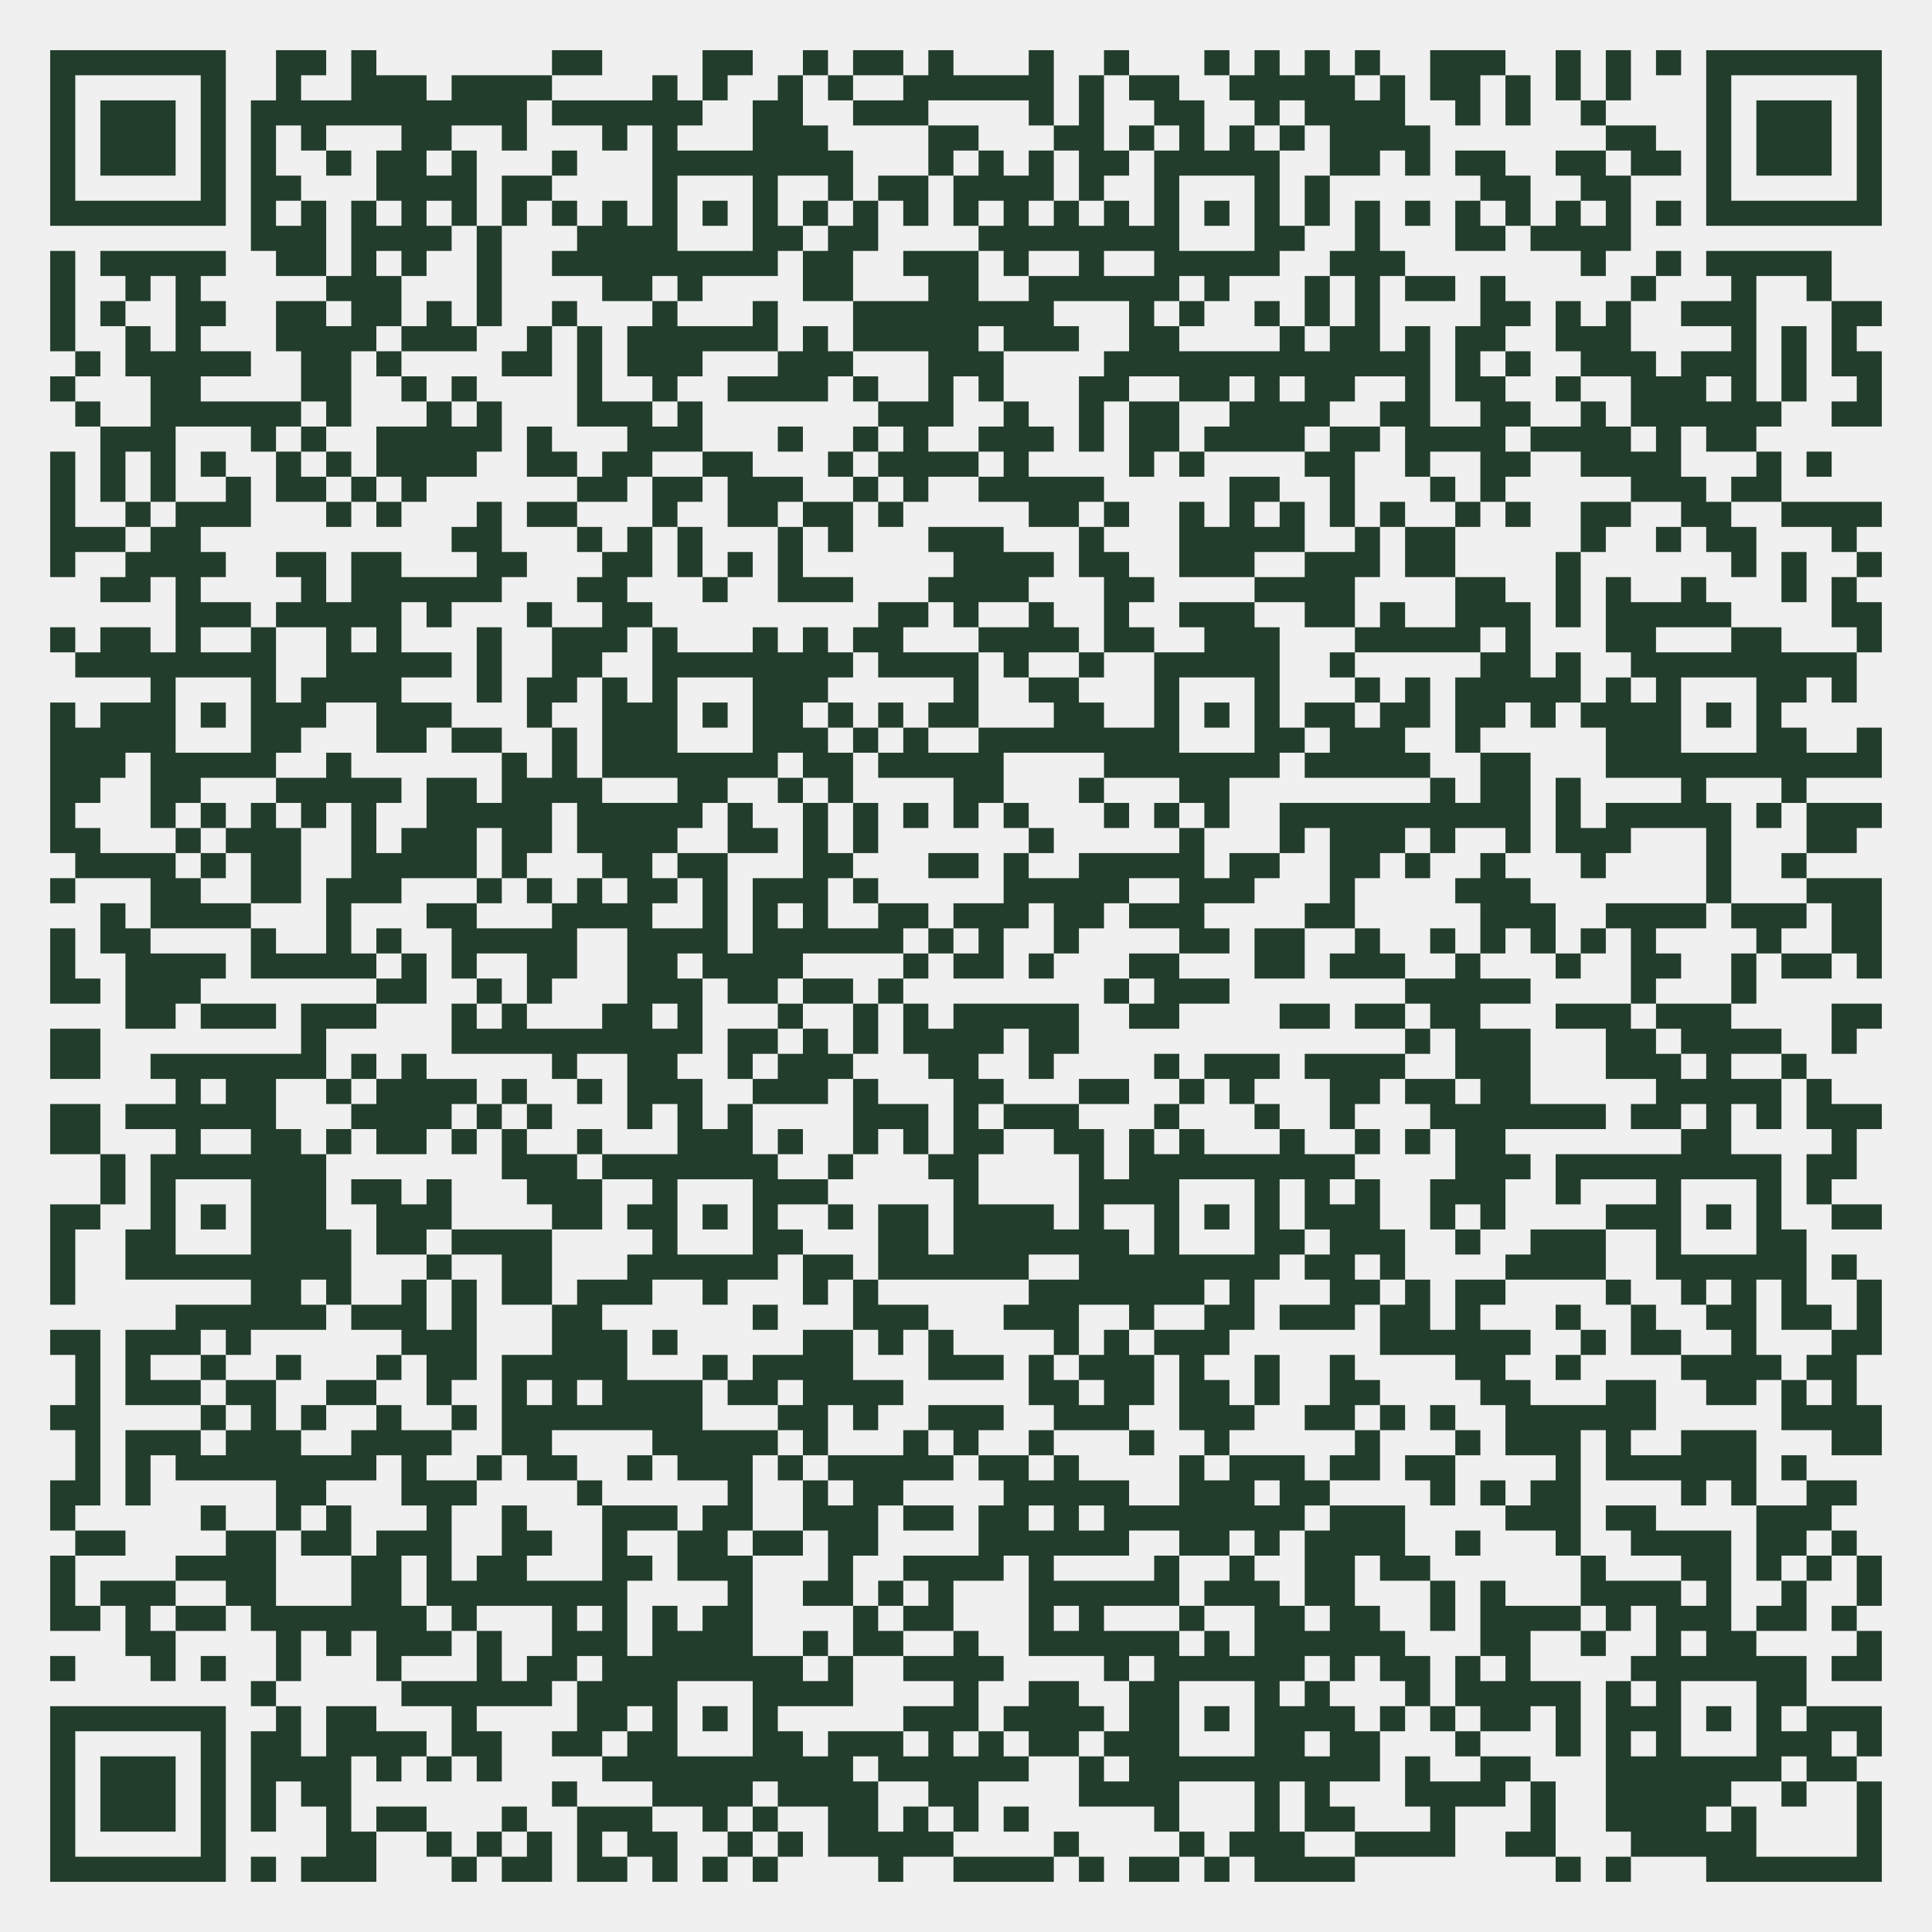
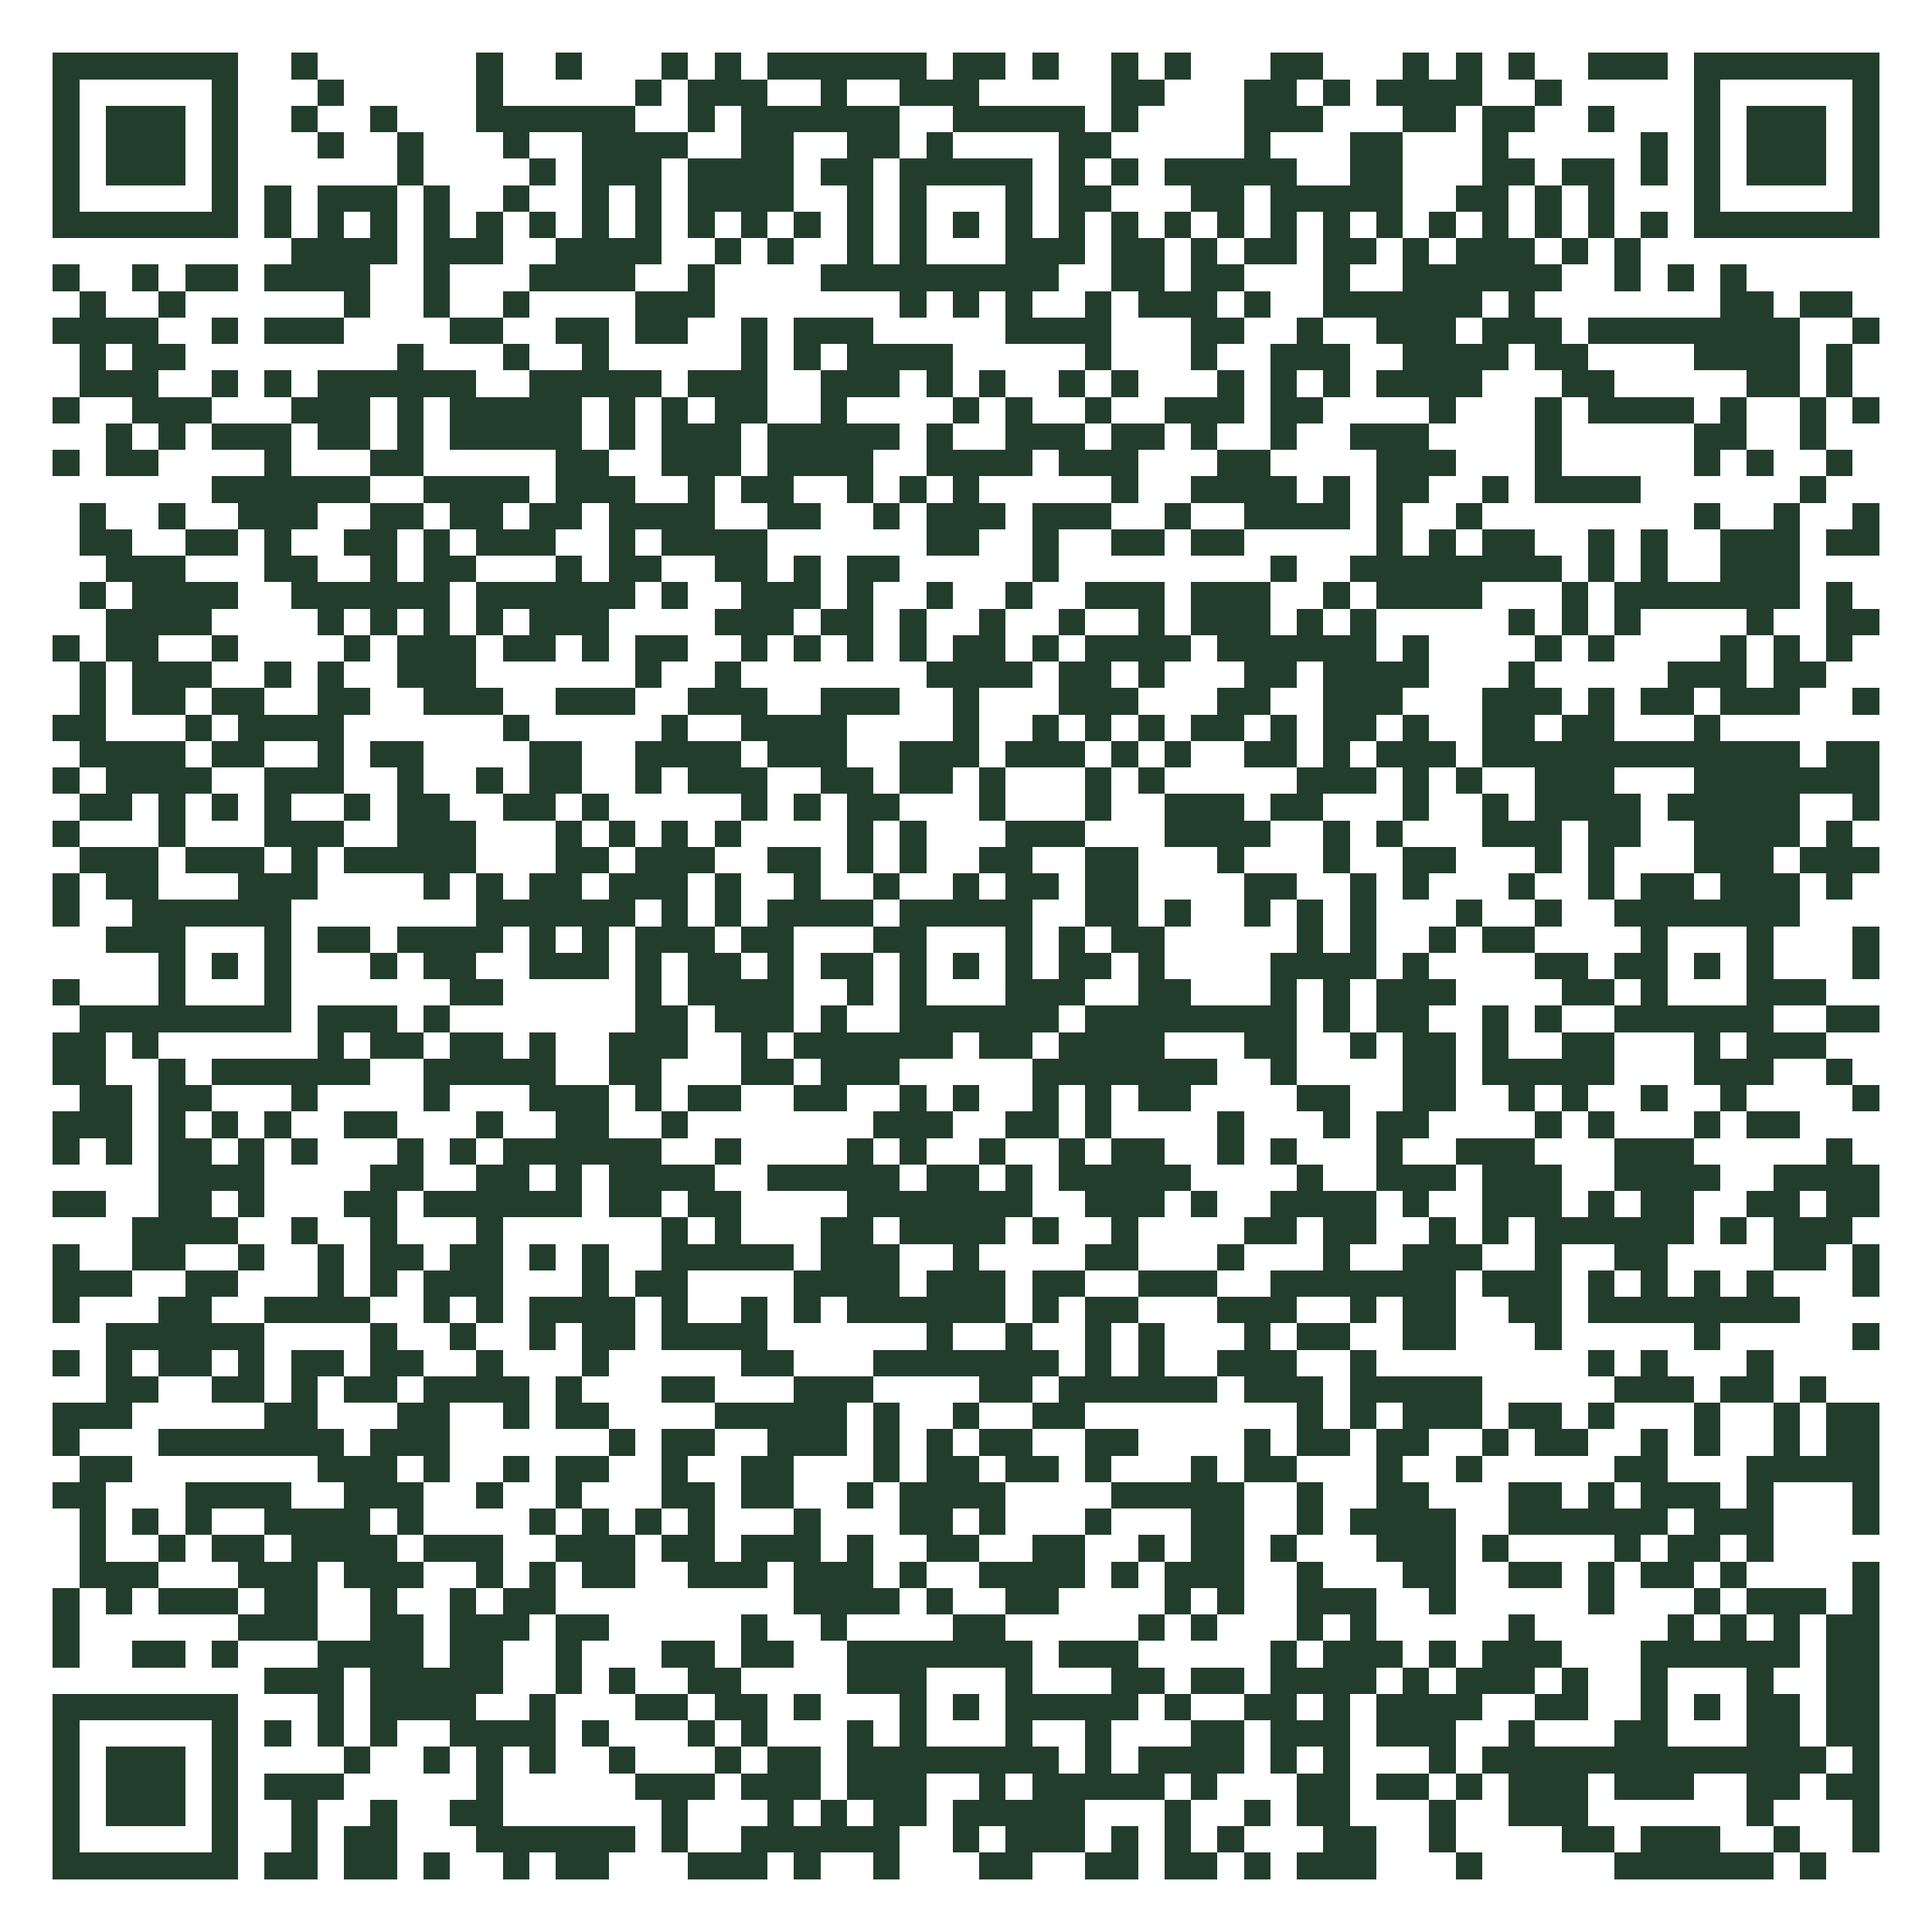
- <svg xmlns="http://www.w3.org/2000/svg" width="77" height="77" class="segno">
-   <path class="qrline" stroke="#233d2c" d="M2 2.5h7m2 0h2m1 0h1m7 0h2m4 0h2m2 0h1m1 0h2m1 0h1m3 0h1m2 0h1m3 0h1m1 0h1m1 0h1m1 0h1m2 0h3m2 0h1m1 0h1m1 0h1m1 0h7m-73 1h1m5 0h1m2 0h1m2 0h3m1 0h4m4 0h1m1 0h1m2 0h1m1 0h1m2 0h6m1 0h1m1 0h2m2 0h5m1 0h1m1 0h2m1 0h1m1 0h1m1 0h1m3 0h1m5 0h1m-73 1h1m1 0h3m1 0h1m1 0h11m1 0h6m2 0h2m2 0h3m4 0h1m1 0h1m2 0h2m2 0h1m1 0h4m2 0h1m1 0h1m2 0h1m4 0h1m1 0h3m1 0h1m-73 1h1m1 0h3m1 0h1m1 0h1m1 0h1m3 0h2m2 0h1m3 0h1m1 0h1m3 0h3m4 0h2m3 0h2m1 0h1m1 0h1m1 0h1m1 0h1m1 0h4m7 0h2m2 0h1m1 0h3m1 0h1m-73 1h1m1 0h3m1 0h1m1 0h1m2 0h1m1 0h2m1 0h1m3 0h1m3 0h8m3 0h1m1 0h1m1 0h1m1 0h2m1 0h5m2 0h2m1 0h1m1 0h2m2 0h2m1 0h2m1 0h1m1 0h3m1 0h1m-73 1h1m5 0h1m1 0h2m3 0h4m1 0h2m4 0h1m3 0h1m2 0h1m1 0h2m1 0h4m1 0h1m2 0h1m3 0h1m1 0h1m6 0h2m2 0h2m3 0h1m5 0h1m-73 1h7m1 0h1m1 0h1m1 0h1m1 0h1m1 0h1m1 0h1m1 0h1m1 0h1m1 0h1m1 0h1m1 0h1m1 0h1m1 0h1m1 0h1m1 0h1m1 0h1m1 0h1m1 0h1m1 0h1m1 0h1m1 0h1m1 0h1m1 0h1m1 0h1m1 0h1m1 0h1m1 0h1m1 0h1m1 0h1m1 0h7m-65 1h3m1 0h4m1 0h1m3 0h4m3 0h2m1 0h2m4 0h8m3 0h2m2 0h1m3 0h2m1 0h4m-63 1h1m1 0h5m2 0h2m1 0h1m1 0h1m2 0h1m2 0h9m1 0h2m2 0h3m1 0h1m2 0h1m2 0h5m2 0h3m7 0h1m2 0h1m1 0h5m-71 1h1m2 0h1m1 0h1m5 0h3m3 0h1m4 0h2m1 0h1m4 0h2m3 0h2m2 0h6m1 0h1m3 0h1m1 0h1m1 0h2m1 0h1m5 0h1m3 0h1m2 0h1m-71 1h1m1 0h1m2 0h2m2 0h2m1 0h2m1 0h1m1 0h1m2 0h1m3 0h1m3 0h1m3 0h8m3 0h1m1 0h1m2 0h1m1 0h1m1 0h1m4 0h2m1 0h1m1 0h1m2 0h3m3 0h2m-73 1h1m2 0h1m1 0h1m3 0h4m1 0h3m2 0h1m1 0h1m1 0h6m1 0h1m1 0h5m1 0h3m2 0h2m4 0h1m1 0h2m1 0h1m1 0h2m2 0h3m4 0h1m1 0h1m1 0h1m-71 1h1m1 0h5m2 0h2m1 0h1m4 0h2m1 0h1m1 0h3m3 0h3m3 0h3m4 0h13m1 0h1m1 0h1m2 0h3m1 0h3m1 0h1m1 0h2m-73 1h1m3 0h2m4 0h2m2 0h1m1 0h1m4 0h1m2 0h1m2 0h4m1 0h1m2 0h1m1 0h1m3 0h2m2 0h2m1 0h1m1 0h2m2 0h1m1 0h2m2 0h1m2 0h3m1 0h1m1 0h1m2 0h1m-72 1h1m2 0h6m1 0h1m3 0h1m1 0h1m3 0h3m1 0h1m7 0h3m2 0h1m2 0h1m1 0h2m2 0h4m2 0h2m2 0h2m2 0h1m1 0h6m2 0h2m-71 1h3m3 0h1m1 0h1m2 0h5m1 0h1m3 0h3m3 0h1m2 0h1m1 0h1m2 0h3m1 0h1m1 0h2m1 0h4m1 0h2m1 0h4m1 0h4m1 0h1m1 0h2m-68 1h1m1 0h1m1 0h1m1 0h1m2 0h1m1 0h1m1 0h4m2 0h2m1 0h2m2 0h2m3 0h1m1 0h4m1 0h1m4 0h1m1 0h1m4 0h2m2 0h1m2 0h2m2 0h4m3 0h1m1 0h1m-71 1h1m1 0h1m1 0h1m2 0h1m1 0h2m1 0h1m1 0h1m6 0h2m1 0h2m1 0h3m2 0h1m1 0h1m2 0h5m5 0h2m2 0h1m3 0h1m1 0h1m5 0h3m1 0h2m-69 1h1m2 0h1m1 0h3m3 0h1m1 0h1m3 0h1m1 0h2m3 0h1m2 0h2m1 0h2m1 0h1m5 0h2m1 0h1m2 0h1m1 0h1m1 0h1m1 0h1m1 0h1m2 0h1m1 0h1m2 0h2m2 0h2m2 0h4m-73 1h3m1 0h2m10 0h2m3 0h1m1 0h1m1 0h1m3 0h1m1 0h1m3 0h3m3 0h1m3 0h5m2 0h1m1 0h2m5 0h1m2 0h1m1 0h2m3 0h1m-72 1h1m2 0h4m2 0h2m1 0h2m3 0h2m3 0h2m1 0h1m1 0h1m1 0h1m6 0h4m1 0h2m2 0h3m2 0h3m1 0h2m4 0h1m6 0h1m1 0h1m2 0h1m-71 1h2m1 0h1m4 0h1m1 0h6m3 0h2m3 0h1m2 0h3m3 0h4m3 0h2m4 0h4m4 0h2m2 0h1m1 0h1m2 0h1m3 0h1m1 0h1m-67 1h3m1 0h5m1 0h1m3 0h1m2 0h2m9 0h2m1 0h1m2 0h1m2 0h1m2 0h3m2 0h2m1 0h1m2 0h3m1 0h1m1 0h5m4 0h2m-73 1h1m1 0h2m1 0h1m2 0h1m2 0h1m1 0h1m3 0h1m2 0h3m1 0h1m3 0h1m1 0h1m1 0h2m3 0h4m1 0h2m2 0h3m3 0h5m1 0h1m3 0h2m3 0h2m3 0h1m-72 1h8m2 0h5m1 0h1m2 0h2m2 0h8m1 0h4m1 0h1m2 0h1m2 0h5m2 0h1m5 0h2m1 0h1m2 0h9m-68 1h1m3 0h1m1 0h4m3 0h1m1 0h2m1 0h1m1 0h1m3 0h3m5 0h1m2 0h2m3 0h1m3 0h1m3 0h1m1 0h1m1 0h5m1 0h1m1 0h1m3 0h2m1 0h1m-72 1h1m1 0h3m1 0h1m1 0h3m2 0h3m3 0h1m2 0h3m1 0h1m1 0h2m1 0h1m1 0h1m1 0h2m3 0h2m2 0h1m1 0h1m1 0h1m1 0h2m1 0h2m1 0h2m1 0h1m1 0h4m1 0h1m1 0h1m-69 1h5m3 0h2m3 0h2m1 0h2m2 0h1m1 0h3m3 0h3m1 0h1m1 0h1m2 0h8m3 0h2m1 0h3m2 0h1m5 0h3m3 0h2m2 0h1m-73 1h3m1 0h5m2 0h1m6 0h1m1 0h1m1 0h7m1 0h2m1 0h5m4 0h7m1 0h5m2 0h2m3 0h11m-73 1h2m2 0h2m3 0h5m1 0h2m1 0h4m3 0h2m2 0h1m1 0h1m4 0h2m3 0h1m3 0h2m8 0h1m1 0h2m1 0h1m4 0h1m3 0h1m-70 1h1m3 0h1m1 0h1m1 0h1m1 0h1m1 0h1m2 0h5m1 0h5m1 0h1m2 0h1m1 0h1m1 0h1m1 0h1m1 0h1m3 0h1m1 0h1m1 0h1m2 0h10m1 0h1m1 0h5m1 0h1m1 0h3m-73 1h2m3 0h1m1 0h3m2 0h1m1 0h3m1 0h2m1 0h4m2 0h2m1 0h1m1 0h1m6 0h1m5 0h1m3 0h1m1 0h3m1 0h1m2 0h1m1 0h3m3 0h1m3 0h2m-71 1h4m1 0h1m1 0h2m2 0h5m1 0h1m3 0h2m1 0h2m3 0h2m3 0h2m1 0h1m2 0h5m1 0h2m2 0h2m1 0h1m2 0h1m3 0h1m4 0h1m2 0h1m-70 1h1m3 0h2m2 0h2m1 0h3m3 0h1m1 0h1m1 0h1m1 0h2m1 0h1m1 0h3m1 0h1m5 0h5m2 0h3m3 0h1m4 0h3m7 0h1m3 0h3m-71 1h1m1 0h4m3 0h1m3 0h2m3 0h4m2 0h1m1 0h1m1 0h1m2 0h2m1 0h3m1 0h2m1 0h3m4 0h2m5 0h3m2 0h4m1 0h3m1 0h2m-73 1h1m1 0h2m4 0h1m2 0h1m1 0h1m2 0h5m2 0h4m1 0h6m1 0h1m1 0h1m2 0h1m4 0h2m1 0h2m2 0h1m2 0h1m1 0h1m1 0h1m1 0h1m1 0h1m4 0h1m2 0h2m-73 1h1m2 0h4m1 0h5m1 0h1m1 0h1m2 0h2m2 0h2m1 0h4m4 0h1m1 0h2m1 0h1m3 0h2m3 0h2m1 0h3m2 0h1m3 0h1m2 0h2m2 0h1m1 0h2m1 0h1m-73 1h2m1 0h3m7 0h2m2 0h1m1 0h1m3 0h3m1 0h2m1 0h2m1 0h1m8 0h1m1 0h3m7 0h5m4 0h1m3 0h1m-65 1h2m1 0h3m1 0h3m3 0h1m1 0h1m3 0h2m1 0h1m3 0h1m2 0h1m1 0h1m1 0h5m2 0h2m4 0h2m1 0h2m1 0h2m3 0h3m1 0h3m4 0h2m-73 1h2m8 0h1m5 0h10m1 0h2m1 0h1m1 0h1m1 0h4m1 0h2m13 0h1m1 0h3m3 0h2m1 0h4m2 0h1m-72 1h2m2 0h7m1 0h1m1 0h1m5 0h1m2 0h2m2 0h1m1 0h3m3 0h2m2 0h1m4 0h1m1 0h3m1 0h4m2 0h3m3 0h3m1 0h1m2 0h1m-65 1h1m1 0h2m2 0h1m1 0h4m1 0h1m2 0h1m1 0h3m2 0h3m1 0h1m3 0h2m3 0h2m2 0h1m1 0h1m3 0h2m1 0h2m1 0h2m5 0h5m1 0h1m-71 1h2m1 0h6m3 0h4m1 0h1m1 0h1m3 0h1m1 0h1m1 0h1m4 0h3m1 0h1m1 0h3m3 0h1m3 0h1m2 0h1m3 0h7m1 0h2m1 0h1m1 0h1m1 0h3m-73 1h2m3 0h1m2 0h2m1 0h1m1 0h2m1 0h1m1 0h1m2 0h1m3 0h3m1 0h1m2 0h1m1 0h1m1 0h2m2 0h2m1 0h1m1 0h1m3 0h1m2 0h1m1 0h1m1 0h2m7 0h2m4 0h1m-70 1h1m1 0h7m7 0h3m1 0h7m2 0h1m3 0h2m4 0h1m1 0h9m4 0h3m1 0h9m1 0h2m-70 1h1m1 0h1m3 0h3m1 0h2m1 0h1m3 0h3m2 0h1m3 0h3m5 0h1m4 0h4m3 0h1m1 0h1m1 0h1m2 0h3m2 0h1m3 0h1m3 0h1m1 0h1m-71 1h2m2 0h1m1 0h1m1 0h3m2 0h3m4 0h2m1 0h2m1 0h1m1 0h1m2 0h1m1 0h2m1 0h4m1 0h1m2 0h1m1 0h1m1 0h1m1 0h3m2 0h1m1 0h1m4 0h3m1 0h1m1 0h1m2 0h2m-73 1h1m2 0h2m3 0h4m1 0h2m1 0h4m4 0h1m3 0h2m3 0h2m1 0h7m1 0h1m3 0h2m1 0h3m2 0h1m2 0h3m2 0h1m3 0h2m-70 1h1m2 0h9m3 0h1m2 0h2m3 0h6m1 0h2m1 0h6m2 0h8m1 0h2m1 0h1m4 0h4m2 0h6m1 0h1m-72 1h1m7 0h2m1 0h1m2 0h1m1 0h1m1 0h2m1 0h3m2 0h1m3 0h1m1 0h1m6 0h7m1 0h1m3 0h2m1 0h1m1 0h2m4 0h1m2 0h1m1 0h1m1 0h1m2 0h1m-68 1h6m1 0h3m1 0h1m3 0h2m6 0h1m3 0h3m3 0h3m2 0h1m2 0h2m1 0h3m1 0h2m1 0h1m3 0h1m2 0h1m2 0h2m1 0h2m1 0h1m-73 1h2m1 0h3m1 0h1m6 0h3m3 0h3m1 0h1m5 0h2m1 0h1m1 0h1m4 0h1m1 0h1m1 0h3m6 0h6m2 0h1m1 0h2m2 0h1m3 0h2m-72 1h1m1 0h1m2 0h1m2 0h1m3 0h1m1 0h2m1 0h5m3 0h1m1 0h4m3 0h3m1 0h1m1 0h3m1 0h1m2 0h1m2 0h1m4 0h2m2 0h1m4 0h4m1 0h2m-71 1h1m1 0h3m1 0h2m2 0h2m2 0h1m2 0h1m1 0h1m1 0h4m1 0h2m1 0h4m5 0h2m1 0h2m1 0h2m1 0h1m2 0h2m4 0h2m3 0h2m2 0h2m1 0h1m1 0h1m-72 1h2m4 0h1m1 0h1m1 0h1m2 0h1m2 0h1m1 0h8m3 0h2m1 0h1m2 0h3m2 0h3m2 0h3m2 0h2m1 0h1m1 0h1m2 0h6m5 0h4m-72 1h1m1 0h3m1 0h3m2 0h4m2 0h2m4 0h5m1 0h1m3 0h1m1 0h1m2 0h1m3 0h1m2 0h1m5 0h1m3 0h1m1 0h3m1 0h1m2 0h3m3 0h2m-72 1h1m1 0h1m1 0h8m1 0h1m2 0h1m1 0h2m2 0h1m1 0h3m1 0h1m1 0h5m1 0h2m1 0h1m4 0h1m1 0h3m1 0h2m1 0h2m4 0h1m1 0h6m1 0h1m-70 1h2m1 0h1m5 0h2m3 0h3m4 0h1m5 0h1m2 0h1m1 0h2m4 0h5m2 0h3m1 0h2m4 0h1m1 0h1m1 0h2m4 0h1m1 0h1m2 0h2m-72 1h1m5 0h1m2 0h1m1 0h1m3 0h1m2 0h1m3 0h3m1 0h2m2 0h3m1 0h2m1 0h2m1 0h1m1 0h8m1 0h3m4 0h3m1 0h2m4 0h3m-70 1h2m4 0h2m1 0h2m1 0h3m2 0h2m2 0h1m2 0h2m1 0h2m1 0h2m4 0h6m2 0h2m1 0h1m1 0h4m2 0h1m3 0h1m2 0h4m1 0h2m1 0h1m-72 1h1m4 0h4m3 0h2m1 0h1m1 0h2m3 0h2m1 0h3m3 0h1m2 0h4m1 0h1m4 0h1m2 0h1m2 0h2m1 0h2m6 0h1m3 0h2m1 0h1m1 0h1m1 0h1m-73 1h1m1 0h3m2 0h2m3 0h2m1 0h8m4 0h1m2 0h2m1 0h1m1 0h1m3 0h6m1 0h3m1 0h2m3 0h1m1 0h1m3 0h4m1 0h1m2 0h1m2 0h1m-73 1h2m1 0h1m1 0h2m1 0h7m1 0h1m3 0h1m1 0h1m1 0h1m1 0h2m4 0h1m1 0h2m3 0h1m1 0h1m3 0h1m2 0h2m1 0h2m2 0h1m1 0h4m1 0h1m1 0h3m1 0h2m1 0h1m-69 1h2m4 0h1m1 0h1m1 0h3m1 0h1m2 0h3m1 0h4m2 0h1m1 0h2m2 0h1m2 0h6m1 0h1m1 0h6m3 0h2m2 0h1m2 0h1m1 0h2m4 0h1m-73 1h1m3 0h1m1 0h1m2 0h1m3 0h1m3 0h1m1 0h2m1 0h8m1 0h1m2 0h4m4 0h1m1 0h6m1 0h1m1 0h2m1 0h1m1 0h1m4 0h7m1 0h2m-65 1h1m5 0h6m1 0h4m3 0h4m4 0h1m2 0h2m2 0h2m3 0h1m1 0h1m3 0h1m1 0h5m1 0h1m1 0h1m3 0h2m-70 1h7m2 0h1m1 0h2m3 0h1m4 0h2m1 0h1m1 0h1m1 0h1m5 0h3m1 0h4m1 0h2m1 0h1m1 0h4m1 0h1m1 0h1m1 0h2m1 0h1m1 0h3m1 0h1m1 0h1m1 0h3m-73 1h1m5 0h1m1 0h2m1 0h4m1 0h2m2 0h2m1 0h2m3 0h2m1 0h3m1 0h1m1 0h1m1 0h2m1 0h3m3 0h2m1 0h2m3 0h1m3 0h1m1 0h1m1 0h1m3 0h3m1 0h1m-73 1h1m1 0h3m1 0h1m1 0h4m1 0h1m1 0h1m1 0h1m4 0h10m1 0h6m2 0h1m1 0h10m1 0h1m2 0h2m3 0h7m1 0h2m-72 1h1m1 0h3m1 0h1m1 0h1m1 0h2m8 0h1m3 0h4m1 0h4m2 0h2m4 0h4m3 0h1m1 0h1m3 0h4m1 0h1m2 0h5m2 0h1m2 0h1m-73 1h1m1 0h3m1 0h1m1 0h1m2 0h1m1 0h2m3 0h1m2 0h3m2 0h1m1 0h1m2 0h2m1 0h1m1 0h1m1 0h1m5 0h1m3 0h1m1 0h2m3 0h1m3 0h1m2 0h4m1 0h1m4 0h1m-73 1h1m5 0h1m4 0h2m2 0h1m1 0h1m1 0h1m1 0h1m1 0h2m2 0h1m1 0h1m1 0h5m4 0h1m4 0h1m1 0h3m2 0h4m2 0h2m3 0h5m4 0h1m-73 1h7m1 0h1m1 0h3m3 0h1m1 0h2m1 0h2m1 0h1m1 0h1m1 0h1m4 0h1m2 0h4m1 0h1m1 0h2m1 0h1m1 0h4m8 0h1m1 0h1m3 0h7" />
+ <svg xmlns="http://www.w3.org/2000/svg" viewBox="0 0 73 73" shape-rendering="crispEdges">
+   <path fill="#ffffff" d="M0 0h73v73H0z" />
+   <path stroke="#233d2c" d="M2 2.5h7m2 0h1m6 0h1m2 0h1m3 0h1m1 0h1m1 0h6m1 0h2m1 0h1m2 0h1m1 0h1m3 0h2m3 0h1m1 0h1m1 0h1m2 0h3m1 0h7M2 3.5h1m5 0h1m3 0h1m5 0h1m5 0h1m1 0h3m2 0h1m2 0h3m5 0h2m3 0h2m1 0h1m1 0h4m2 0h1m5 0h1m5 0h1M2 4.5h1m1 0h3m1 0h1m2 0h1m2 0h1m3 0h6m2 0h1m1 0h6m2 0h5m1 0h1m4 0h3m3 0h2m1 0h2m2 0h1m3 0h1m1 0h3m1 0h1M2 5.5h1m1 0h3m1 0h1m3 0h1m2 0h1m3 0h1m2 0h4m2 0h2m2 0h2m1 0h1m4 0h2m5 0h1m3 0h2m3 0h1m5 0h1m1 0h1m1 0h3m1 0h1M2 6.5h1m1 0h3m1 0h1m6 0h1m4 0h1m1 0h3m1 0h4m1 0h2m1 0h5m1 0h1m1 0h1m1 0h5m2 0h2m3 0h2m1 0h2m1 0h1m1 0h1m1 0h3m1 0h1M2 7.5h1m5 0h1m1 0h1m1 0h3m1 0h1m2 0h1m2 0h1m1 0h1m1 0h4m2 0h1m1 0h1m3 0h1m1 0h2m3 0h2m1 0h5m2 0h2m1 0h1m1 0h1m3 0h1m5 0h1M2 8.5h7m1 0h1m1 0h1m1 0h1m1 0h1m1 0h1m1 0h1m1 0h1m1 0h1m1 0h1m1 0h1m1 0h1m1 0h1m1 0h1m1 0h1m1 0h1m1 0h1m1 0h1m1 0h1m1 0h1m1 0h1m1 0h1m1 0h1m1 0h1m1 0h1m1 0h1m1 0h1m1 0h1m1 0h7M11 9.5h4m1 0h3m2 0h4m2 0h1m1 0h1m2 0h1m1 0h1m3 0h3m1 0h2m1 0h1m1 0h2m1 0h2m1 0h1m1 0h3m1 0h1m1 0h1M2 10.5h1m2 0h1m1 0h2m1 0h4m2 0h1m3 0h4m2 0h1m4 0h9m2 0h2m1 0h2m3 0h1m2 0h6m2 0h1m1 0h1m1 0h1M3 11.5h1m2 0h1m6 0h1m2 0h1m2 0h1m4 0h3m7 0h1m1 0h1m1 0h1m2 0h1m1 0h3m1 0h1m2 0h6m1 0h1m7 0h2m1 0h2M2 12.5h4m2 0h1m1 0h3m4 0h2m2 0h2m1 0h2m2 0h1m1 0h3m5 0h4m3 0h2m2 0h1m2 0h3m1 0h3m1 0h8m2 0h1M3 13.5h1m1 0h2m8 0h1m3 0h1m2 0h1m5 0h1m1 0h1m1 0h4m5 0h1m3 0h1m2 0h3m2 0h4m1 0h2m4 0h4m1 0h1M3 14.5h3m2 0h1m1 0h1m1 0h6m2 0h5m1 0h3m2 0h3m1 0h1m1 0h1m2 0h1m1 0h1m3 0h1m1 0h1m1 0h1m1 0h4m3 0h2m5 0h2m1 0h1M2 15.5h1m2 0h3m3 0h3m1 0h1m1 0h5m1 0h1m1 0h1m1 0h2m2 0h1m4 0h1m1 0h1m2 0h1m2 0h3m1 0h2m4 0h1m3 0h1m1 0h4m1 0h1m2 0h1m1 0h1M4 16.5h1m1 0h1m1 0h3m1 0h2m1 0h1m1 0h5m1 0h1m1 0h3m1 0h5m1 0h1m2 0h3m1 0h2m1 0h1m2 0h1m2 0h3m4 0h1m5 0h2m2 0h1M2 17.5h1m1 0h2m4 0h1m3 0h2m5 0h2m2 0h3m1 0h4m2 0h4m1 0h3m3 0h2m4 0h3m3 0h1m5 0h1m1 0h1m2 0h1M8 18.5h6m2 0h4m1 0h3m2 0h1m1 0h2m2 0h1m1 0h1m1 0h1m5 0h1m2 0h4m1 0h1m1 0h2m2 0h1m1 0h4m6 0h1M3 19.5h1m2 0h1m2 0h3m2 0h2m1 0h2m1 0h2m1 0h4m2 0h2m2 0h1m1 0h3m1 0h3m2 0h1m2 0h4m1 0h1m2 0h1m8 0h1m2 0h1m2 0h1M3 20.5h2m2 0h2m1 0h1m2 0h2m1 0h1m1 0h3m2 0h1m1 0h4m6 0h2m2 0h1m2 0h2m1 0h2m5 0h1m1 0h1m1 0h2m2 0h1m1 0h1m2 0h3m1 0h2M4 21.5h3m3 0h2m2 0h1m1 0h2m3 0h1m1 0h2m2 0h2m1 0h1m1 0h2m5 0h1m8 0h1m2 0h8m1 0h1m1 0h1m2 0h3M3 22.5h1m1 0h4m2 0h6m1 0h6m1 0h1m2 0h3m1 0h1m2 0h1m2 0h1m2 0h3m1 0h3m2 0h1m1 0h4m3 0h1m1 0h7m1 0h1M4 23.5h4m4 0h1m1 0h1m1 0h1m1 0h1m1 0h3m4 0h3m1 0h2m1 0h1m2 0h1m2 0h1m2 0h1m1 0h3m1 0h1m1 0h1m5 0h1m1 0h1m1 0h1m4 0h1m2 0h2M2 24.5h1m1 0h2m2 0h1m4 0h1m1 0h3m1 0h2m1 0h1m1 0h2m2 0h1m1 0h1m1 0h1m1 0h1m1 0h2m1 0h1m1 0h4m1 0h6m1 0h1m4 0h1m1 0h1m4 0h1m1 0h1m1 0h1M3 25.5h1m1 0h3m2 0h1m1 0h1m2 0h3m6 0h1m2 0h1m7 0h4m1 0h2m1 0h1m3 0h2m1 0h4m3 0h1m5 0h3m1 0h2M3 26.5h1m1 0h2m1 0h2m2 0h2m2 0h3m2 0h3m2 0h3m2 0h3m2 0h1m3 0h3m3 0h2m2 0h3m3 0h3m1 0h1m1 0h2m1 0h3m2 0h1M2 27.5h2m3 0h1m1 0h4m6 0h1m5 0h1m2 0h4m4 0h1m2 0h1m1 0h1m1 0h1m1 0h2m1 0h1m1 0h2m1 0h1m2 0h2m1 0h2m3 0h1M3 28.5h4m1 0h2m2 0h1m1 0h2m4 0h2m2 0h4m1 0h3m2 0h3m1 0h3m1 0h1m1 0h1m2 0h2m1 0h1m1 0h3m1 0h12m1 0h2M2 29.5h1m1 0h4m2 0h3m2 0h1m2 0h1m1 0h2m2 0h1m1 0h3m2 0h2m1 0h2m1 0h1m3 0h1m1 0h1m5 0h3m1 0h1m1 0h1m2 0h3m3 0h7M3 30.5h2m1 0h1m1 0h1m1 0h1m2 0h1m1 0h2m2 0h2m1 0h1m5 0h1m1 0h1m1 0h2m3 0h1m3 0h1m2 0h3m1 0h2m3 0h1m2 0h1m1 0h4m1 0h5m2 0h1M2 31.5h1m3 0h1m3 0h3m2 0h3m3 0h1m1 0h1m1 0h1m1 0h1m4 0h1m1 0h1m3 0h3m3 0h4m2 0h1m1 0h1m3 0h3m1 0h2m2 0h4m1 0h1M3 32.5h3m1 0h3m1 0h1m1 0h5m3 0h2m1 0h3m2 0h2m1 0h1m1 0h1m2 0h2m2 0h2m3 0h1m3 0h1m2 0h2m3 0h1m1 0h1m3 0h3m1 0h3M2 33.5h1m1 0h2m3 0h3m4 0h1m1 0h1m1 0h2m1 0h3m1 0h1m2 0h1m2 0h1m2 0h1m1 0h2m1 0h2m4 0h2m2 0h1m1 0h1m3 0h1m2 0h1m1 0h2m1 0h3m1 0h1M2 34.5h1m2 0h6m7 0h6m1 0h1m1 0h1m1 0h4m1 0h5m2 0h2m1 0h1m2 0h1m1 0h1m1 0h1m3 0h1m2 0h1m2 0h7M4 35.5h3m3 0h1m1 0h2m1 0h4m1 0h1m1 0h1m1 0h3m1 0h2m3 0h2m3 0h1m1 0h1m1 0h2m5 0h1m1 0h1m2 0h1m1 0h2m4 0h1m3 0h1m3 0h1M6 36.5h1m1 0h1m1 0h1m3 0h1m1 0h2m2 0h3m1 0h1m1 0h2m1 0h1m1 0h2m1 0h1m1 0h1m1 0h1m1 0h2m1 0h1m4 0h4m1 0h1m4 0h2m1 0h2m1 0h1m1 0h1m3 0h1M2 37.5h1m3 0h1m3 0h1m6 0h2m5 0h1m1 0h4m2 0h1m1 0h1m3 0h3m2 0h2m3 0h1m1 0h1m1 0h3m4 0h2m1 0h1m3 0h3M3 38.5h8m1 0h3m1 0h1m7 0h2m1 0h3m1 0h1m2 0h6m1 0h8m1 0h1m1 0h2m2 0h1m1 0h1m2 0h6m2 0h2M2 39.5h2m1 0h1m6 0h1m1 0h2m1 0h2m1 0h1m2 0h3m2 0h1m1 0h6m1 0h2m1 0h4m3 0h2m2 0h1m1 0h2m1 0h1m2 0h2m3 0h1m1 0h3M2 40.5h2m2 0h1m1 0h6m2 0h5m2 0h2m3 0h2m1 0h3m5 0h7m2 0h1m4 0h2m1 0h5m3 0h3m2 0h1M3 41.5h2m1 0h2m3 0h1m4 0h1m3 0h3m1 0h1m1 0h2m2 0h2m2 0h1m1 0h1m2 0h1m1 0h1m1 0h2m4 0h2m2 0h2m2 0h1m1 0h1m2 0h1m2 0h1m4 0h1M2 42.5h3m1 0h1m1 0h1m1 0h1m2 0h2m3 0h1m2 0h2m2 0h1m7 0h3m2 0h2m1 0h1m4 0h1m3 0h1m1 0h2m4 0h1m1 0h1m3 0h1m1 0h2M2 43.5h1m1 0h1m1 0h2m1 0h1m1 0h1m3 0h1m1 0h1m1 0h6m2 0h1m4 0h1m1 0h1m2 0h1m2 0h1m1 0h2m2 0h1m1 0h1m3 0h1m2 0h3m3 0h3m5 0h1M6 44.5h4m4 0h2m2 0h2m1 0h1m1 0h4m2 0h5m1 0h2m1 0h1m1 0h5m4 0h1m2 0h3m1 0h3m2 0h4m2 0h4M2 45.5h2m2 0h2m1 0h1m3 0h2m1 0h6m1 0h2m1 0h2m4 0h7m2 0h3m1 0h1m2 0h4m1 0h1m2 0h3m1 0h1m1 0h2m2 0h2m1 0h2M5 46.5h4m2 0h1m2 0h1m3 0h1m6 0h1m1 0h1m3 0h2m1 0h4m1 0h1m2 0h1m4 0h2m1 0h2m2 0h1m1 0h1m1 0h6m1 0h1m1 0h3M2 47.5h1m2 0h2m2 0h1m2 0h1m1 0h2m1 0h2m1 0h1m1 0h1m2 0h5m1 0h3m2 0h1m4 0h2m3 0h1m3 0h1m2 0h3m2 0h1m2 0h2m4 0h2m1 0h1M2 48.5h3m2 0h2m3 0h1m1 0h1m1 0h3m3 0h1m1 0h2m4 0h4m1 0h3m1 0h2m2 0h3m2 0h7m1 0h3m1 0h1m1 0h1m1 0h1m1 0h1m3 0h1M2 49.5h1m3 0h2m2 0h4m2 0h1m1 0h1m1 0h4m1 0h1m2 0h1m1 0h1m1 0h6m1 0h1m1 0h2m3 0h3m2 0h1m1 0h2m2 0h2m1 0h8M4 50.5h6m4 0h1m2 0h1m2 0h1m1 0h2m1 0h4m6 0h1m2 0h1m2 0h1m1 0h1m3 0h1m1 0h2m2 0h2m3 0h1m5 0h1m5 0h1M2 51.5h1m1 0h1m1 0h2m1 0h1m1 0h2m1 0h2m2 0h1m3 0h1m5 0h2m3 0h7m1 0h1m1 0h1m2 0h3m2 0h1m8 0h1m1 0h1m3 0h1M4 52.5h2m2 0h2m1 0h1m1 0h2m1 0h4m1 0h1m3 0h2m3 0h3m4 0h2m1 0h6m1 0h3m1 0h5m5 0h3m1 0h2m1 0h1M2 53.5h3m5 0h2m3 0h2m2 0h1m1 0h2m4 0h5m1 0h1m2 0h1m2 0h2m8 0h1m1 0h1m1 0h3m1 0h2m1 0h1m3 0h1m2 0h1m1 0h2M2 54.5h1m3 0h7m1 0h3m6 0h1m1 0h2m2 0h3m1 0h1m1 0h1m1 0h2m2 0h2m4 0h1m1 0h2m1 0h2m2 0h1m1 0h2m2 0h1m1 0h1m2 0h1m1 0h2M3 55.5h2m7 0h3m1 0h1m2 0h1m1 0h2m2 0h1m2 0h2m3 0h1m1 0h2m1 0h2m1 0h1m3 0h1m1 0h2m3 0h1m2 0h1m5 0h2m3 0h5M2 56.5h2m3 0h4m2 0h3m2 0h1m2 0h1m3 0h2m1 0h2m2 0h1m1 0h4m4 0h5m2 0h1m2 0h2m3 0h2m1 0h1m1 0h3m1 0h1m3 0h1M3 57.5h1m1 0h1m1 0h1m2 0h4m1 0h1m4 0h1m1 0h1m1 0h1m1 0h1m3 0h1m3 0h2m1 0h1m3 0h1m3 0h2m2 0h1m1 0h4m2 0h6m1 0h3m3 0h1M3 58.5h1m2 0h1m1 0h2m1 0h4m1 0h3m2 0h3m1 0h2m1 0h3m1 0h1m2 0h2m2 0h2m2 0h1m1 0h2m1 0h1m3 0h3m1 0h1m4 0h1m1 0h2m1 0h1M3 59.5h3m3 0h3m1 0h3m2 0h1m1 0h1m1 0h2m2 0h3m1 0h3m1 0h1m2 0h4m1 0h1m1 0h3m2 0h1m3 0h2m2 0h2m1 0h1m1 0h2m1 0h1m4 0h1M2 60.5h1m1 0h1m1 0h3m1 0h2m2 0h1m2 0h1m1 0h2m9 0h4m1 0h1m2 0h2m4 0h1m1 0h1m2 0h3m2 0h1m5 0h1m3 0h1m1 0h3m1 0h1M2 61.5h1m6 0h3m2 0h2m1 0h3m1 0h2m5 0h1m2 0h1m4 0h2m5 0h1m1 0h1m3 0h1m1 0h1m5 0h1m5 0h1m1 0h1m1 0h1m1 0h2M2 62.5h1m2 0h2m1 0h1m3 0h4m1 0h2m2 0h1m3 0h2m1 0h2m2 0h7m1 0h3m5 0h1m1 0h3m1 0h1m1 0h3m3 0h6m1 0h2M10 63.5h3m1 0h5m2 0h1m1 0h1m2 0h2m4 0h3m3 0h1m3 0h2m1 0h2m1 0h4m1 0h1m1 0h3m1 0h1m2 0h1m3 0h1m2 0h2M2 64.5h7m3 0h1m1 0h4m2 0h1m3 0h2m1 0h2m1 0h1m3 0h1m1 0h1m1 0h5m1 0h1m2 0h2m1 0h1m1 0h4m2 0h2m2 0h1m1 0h1m1 0h2m1 0h2M2 65.5h1m5 0h1m1 0h1m1 0h1m1 0h1m2 0h4m1 0h1m3 0h1m1 0h1m3 0h1m1 0h1m3 0h1m2 0h1m3 0h2m1 0h3m1 0h3m2 0h1m3 0h2m3 0h2m1 0h2M2 66.5h1m1 0h3m1 0h1m4 0h1m2 0h1m1 0h1m1 0h1m2 0h1m3 0h1m1 0h2m1 0h8m1 0h1m1 0h4m1 0h1m1 0h1m3 0h1m1 0h13m1 0h1M2 67.5h1m1 0h3m1 0h1m1 0h3m5 0h1m5 0h3m1 0h3m1 0h3m2 0h1m1 0h5m1 0h1m3 0h2m1 0h2m1 0h1m1 0h3m1 0h3m2 0h2m1 0h2M2 68.5h1m1 0h3m1 0h1m2 0h1m2 0h1m2 0h2m6 0h1m3 0h1m1 0h1m1 0h2m1 0h5m3 0h1m2 0h1m1 0h2m3 0h1m2 0h3m6 0h1m3 0h1M2 69.5h1m5 0h1m2 0h1m1 0h2m3 0h6m1 0h1m2 0h6m2 0h1m1 0h3m1 0h1m1 0h1m1 0h1m3 0h2m2 0h1m4 0h2m1 0h3m2 0h1m2 0h1M2 70.5h7m1 0h2m1 0h2m1 0h1m2 0h1m1 0h2m3 0h3m1 0h1m2 0h1m3 0h2m2 0h2m1 0h2m1 0h1m1 0h3m3 0h1m5 0h6m1 0h1" />
</svg>
